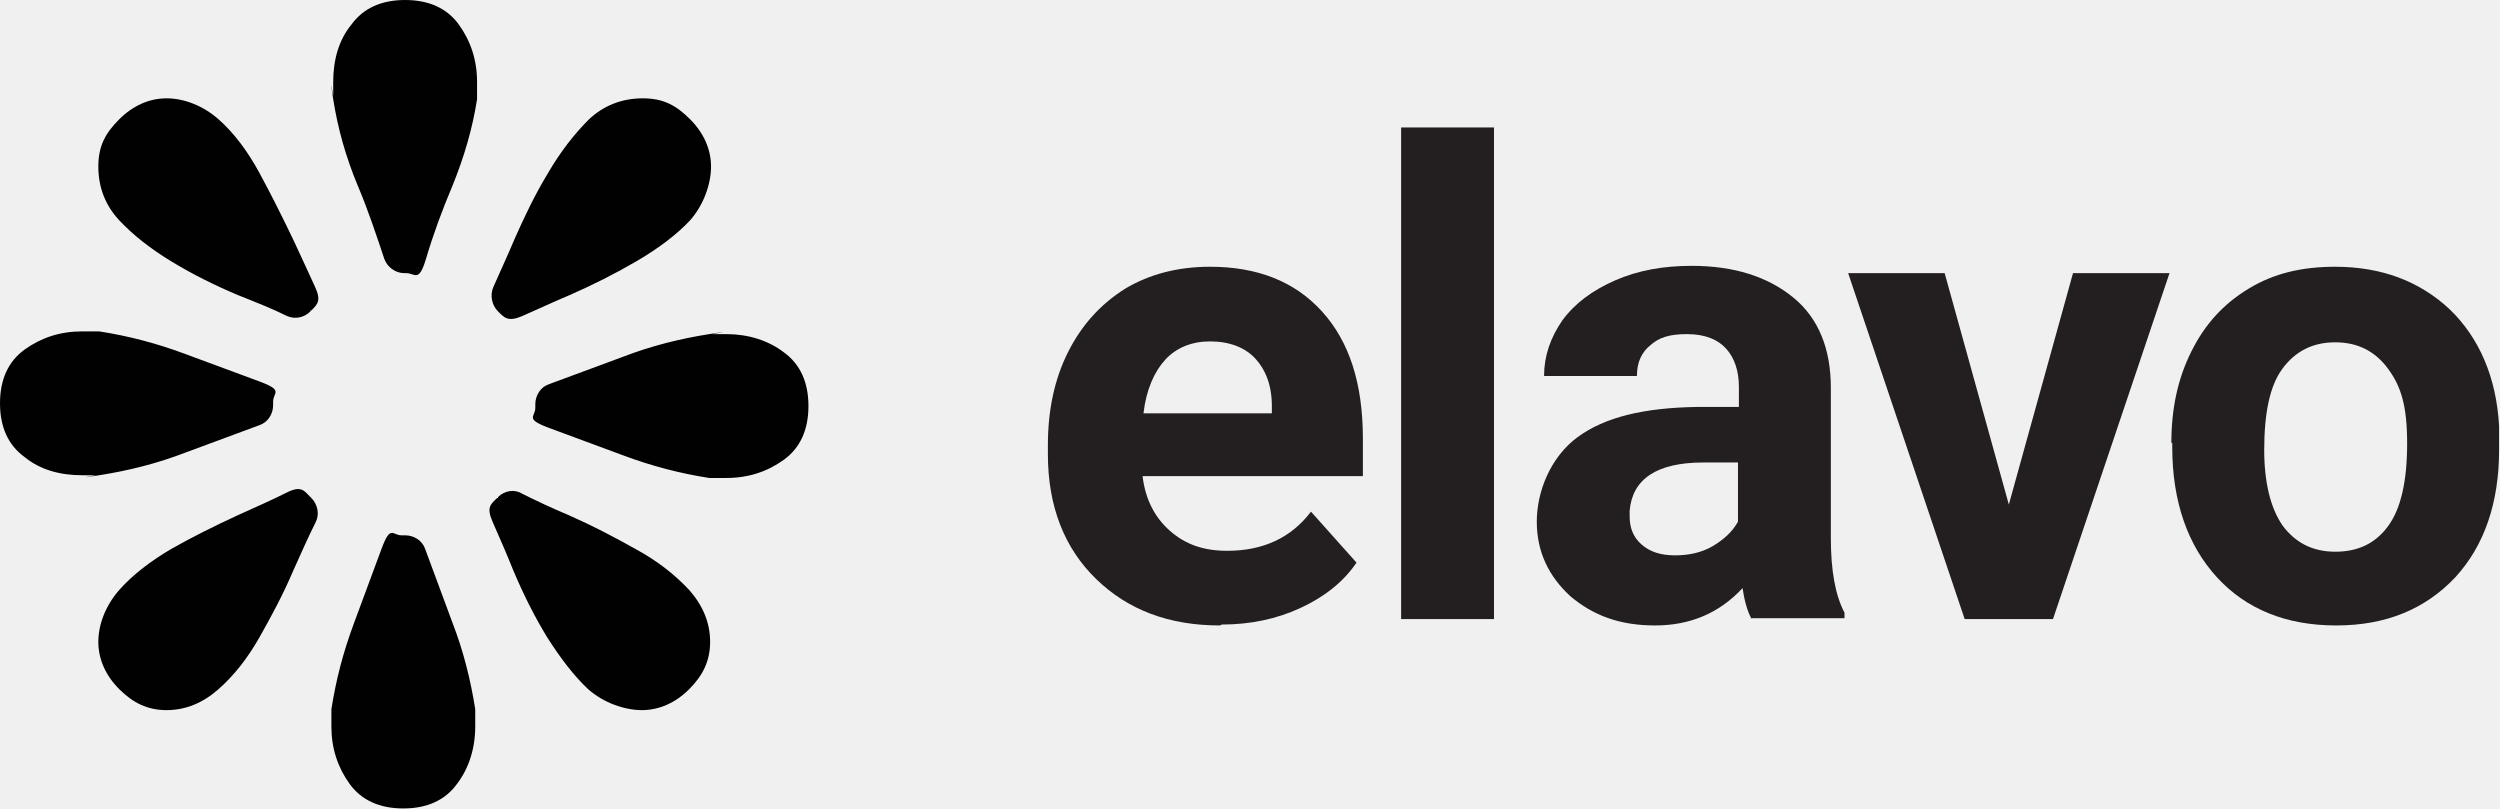
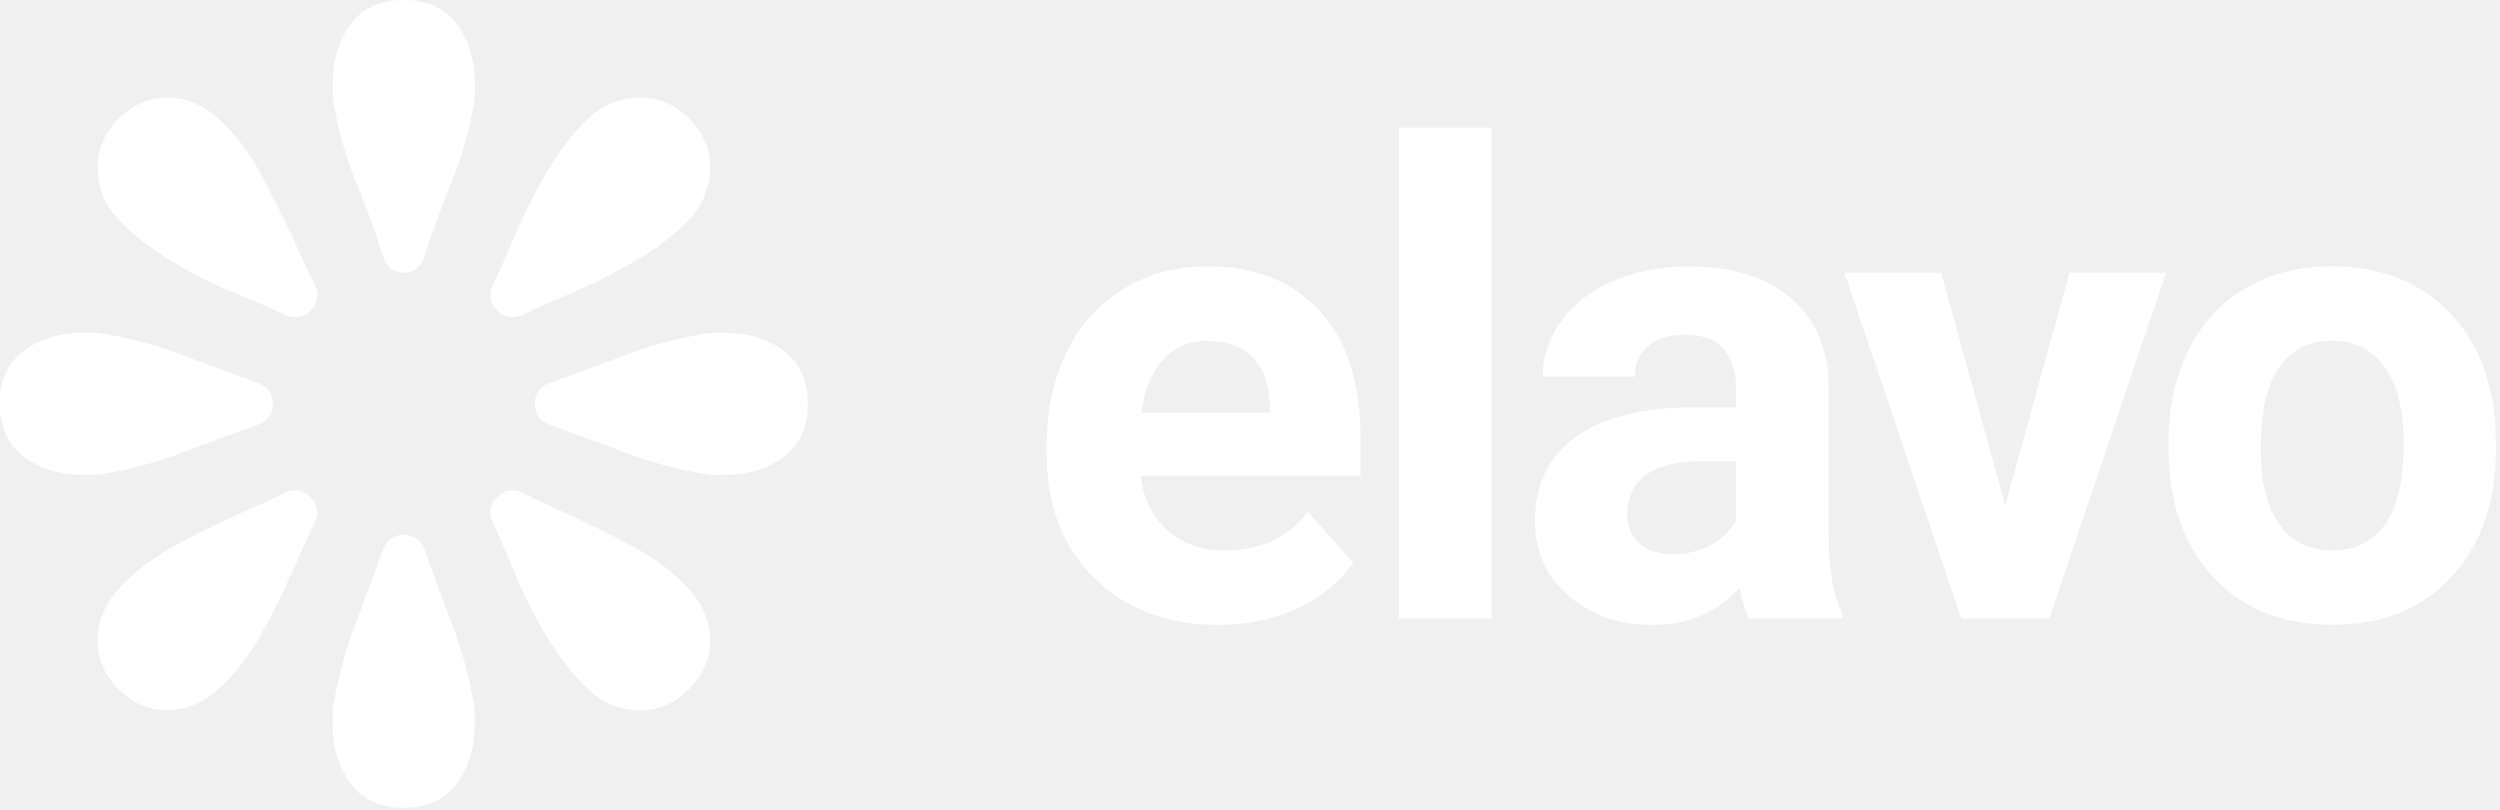
- <svg xmlns="http://www.w3.org/2000/svg" id="Layer_1" version="1.1" viewBox="0 0 274.6 88.8">
+ <svg xmlns="http://www.w3.org/2000/svg" width="275" height="89" viewBox="0 0 275 89" fill="none">
+   <g clip-path="url(#clip0_2841_6458)">
+     <path d="M30.02 44.5C30.02 45.48 29.4 46.35 28.47 46.68C25.74 47.65 23.04 48.65 20.37 49.67C17.26 50.87 14.11 51.71 10.92 52.2C10.79 52.22 10.67 52.23 10.54 52.23H9.02C6.58 52.23 4.46 51.58 2.67 50.28C0.88 48.98 -0.02 47.03 -0.02 44.42C-0.02 41.81 0.87 39.87 2.67 38.56C4.46 37.26 6.58 36.61 9.02 36.61H10.54C10.67 36.61 10.8 36.61 10.92 36.64C14.11 37.13 17.26 37.98 20.37 39.17C23.04 40.2 25.74 41.2 28.46 42.16C29.39 42.49 30.01 43.36 30.01 44.34V44.48L30.02 44.5ZM34.12 34.23C33.43 34.92 32.38 35.11 31.5 34.69C29.89 33.93 28.1 33.15 26.12 32.35C23.52 31.29 21.07 30.07 18.8 28.69C16.52 27.31 14.61 25.8 13.06 24.17C11.51 22.55 10.74 20.59 10.74 18.31C10.74 16.36 11.51 14.61 13.06 13.06C14.6 11.52 16.36 10.74 18.31 10.74C20.42 10.74 22.34 11.51 24.05 13.06C25.76 14.61 27.26 16.56 28.57 18.92C29.87 21.28 31.09 23.72 32.23 26.24C33.09 28.15 33.91 29.9 34.68 31.48C35.11 32.37 34.93 33.43 34.23 34.13L34.13 34.23H34.12ZM34.22 54.72C34.92 55.42 35.1 56.47 34.67 57.36C33.9 58.96 33.08 60.75 32.22 62.73C31.08 65.33 29.86 67.78 28.56 70.05C27.26 72.33 25.75 74.24 24.04 75.79C22.33 77.34 20.42 78.11 18.3 78.11C16.35 78.11 14.6 77.34 13.05 75.79C11.5 74.25 10.73 72.49 10.73 70.54C10.73 68.43 11.5 66.51 13.05 64.8C14.59 63.09 16.51 61.59 18.79 60.28C21.07 58.98 23.51 57.76 26.11 56.62C28.08 55.76 29.87 54.94 31.48 54.17C32.37 53.74 33.42 53.92 34.12 54.62L34.22 54.72ZM44.42 30.02C43.4 30.02 42.52 29.36 42.21 28.39C41.35 25.69 40.38 23.02 39.3 20.38C38.02 17.27 37.14 14.12 36.64 10.93C36.62 10.8 36.61 10.67 36.61 10.55V9.03C36.61 6.59 37.26 4.48 38.56 2.68C39.86 0.89 41.81 -0.01 44.42 -0.01C47.03 -0.01 48.97 0.89 50.28 2.68C51.58 4.47 52.23 6.59 52.23 9.03V10.54C52.23 10.67 52.23 10.8 52.2 10.92C51.71 14.11 50.82 17.26 49.54 20.37C48.45 23.01 47.48 25.68 46.63 28.38C46.32 29.35 45.43 30.01 44.42 30.01V30.02ZM44.49 58.83C45.47 58.83 46.34 59.45 46.67 60.38C47.64 63.11 48.64 65.8 49.66 68.47C50.86 71.58 51.7 74.73 52.19 77.92C52.21 78.05 52.22 78.17 52.22 78.3V79.82C52.22 82.26 51.57 84.38 50.27 86.17C48.97 87.96 47.01 88.86 44.41 88.86C41.81 88.86 39.85 87.97 38.55 86.17C37.25 84.38 36.6 82.26 36.6 79.82V78.3C36.6 78.17 36.6 78.05 36.63 77.92C37.12 74.73 37.97 71.58 39.16 68.47C40.19 65.8 41.18 63.1 42.15 60.38C42.48 59.46 43.35 58.83 44.33 58.83H44.47H44.49ZM54.66 34.16C53.94 33.44 53.75 32.36 54.18 31.45C54.93 29.87 55.7 28.14 56.5 26.23C57.56 23.71 58.78 21.27 60.16 18.91C61.54 16.55 63.05 14.6 64.68 13.05C66.3 11.51 68.26 10.73 70.54 10.73C72.49 10.73 74.24 11.5 75.79 13.05C77.33 14.6 78.11 16.35 78.11 18.3C78.11 20.58 77.34 22.53 75.79 24.16C74.24 25.79 72.29 27.29 69.93 28.68C67.57 30.06 65.13 31.28 62.61 32.34C60.71 33.14 58.97 33.91 57.39 34.66C56.48 35.09 55.4 34.9 54.69 34.19L54.66 34.16ZM54.72 54.63C55.42 53.93 56.48 53.75 57.37 54.18C58.95 54.95 60.7 55.77 62.61 56.63C65.13 57.77 67.57 58.99 69.93 60.29C72.29 61.59 74.24 63.1 75.79 64.81C77.33 66.52 78.11 68.43 78.11 70.55C78.11 72.5 77.34 74.25 75.79 75.8C74.24 77.35 72.49 78.12 70.54 78.12C68.26 78.12 66.31 77.35 64.68 75.8C63.05 74.26 61.55 72.34 60.16 70.06C58.78 67.78 57.56 65.34 56.5 62.74C55.69 60.76 54.91 58.97 54.16 57.36C53.74 56.48 53.93 55.43 54.62 54.74L54.72 54.64V54.63ZM58.83 44.35C58.83 43.37 59.45 42.5 60.38 42.17C63.11 41.2 65.81 40.2 68.48 39.18C71.59 37.98 74.74 37.14 77.93 36.65C78.06 36.63 78.18 36.62 78.31 36.62H79.83C82.27 36.62 84.38 37.27 86.18 38.57C87.97 39.87 88.86 41.83 88.86 44.43C88.86 47.03 87.96 48.99 86.18 50.29C84.39 51.59 82.27 52.24 79.83 52.24H78.31C78.18 52.24 78.06 52.24 77.93 52.21C74.74 51.72 71.59 50.87 68.48 49.68C65.81 48.65 63.11 47.66 60.38 46.69C59.46 46.36 58.83 45.49 58.83 44.51V44.37V44.35Z" fill="white" />
+     <path d="M134.02 68.74C128.44 68.74 123.9 67.03 120.4 63.61C116.9 60.19 115.14 55.63 115.14 49.93V48.95C115.14 45.13 115.88 41.71 117.35 38.7C118.83 35.69 120.92 33.37 123.63 31.74C126.34 30.11 129.42 29.3 132.89 29.3C138.09 29.3 142.19 30.94 145.18 34.22C148.17 37.5 149.66 42.15 149.66 48.18V52.33H125.44C125.77 54.81 126.76 56.81 128.41 58.31C130.06 59.81 132.15 60.56 134.69 60.56C138.6 60.56 141.66 59.14 143.87 56.31L148.86 61.9C147.34 64.06 145.27 65.74 142.67 66.94C140.07 68.14 137.19 68.75 134.02 68.75V68.74ZM132.86 37.49C130.84 37.49 129.21 38.17 127.96 39.54C126.71 40.91 125.9 42.86 125.55 45.4H139.68V44.59C139.63 42.33 139.02 40.58 137.85 39.35C136.68 38.12 135.01 37.5 132.86 37.5V37.49Z" fill="white" />
+     <path d="M164.07 68.04H153.87V14.04H164.07V68.04Z" fill="white" />
+     <path d="M192.39 68.04C191.92 67.13 191.58 65.99 191.37 64.63C188.91 67.37 185.71 68.74 181.77 68.74C178.04 68.74 174.96 67.66 172.51 65.51C170.06 63.35 168.84 60.64 168.84 57.35C168.84 53.32 170.33 50.23 173.32 48.07C176.31 45.91 180.63 44.82 186.28 44.8H190.96V42.62C190.96 40.86 190.51 39.46 189.61 38.4C188.71 37.34 187.28 36.82 185.34 36.82C183.63 36.82 182.29 37.23 181.31 38.05C180.34 38.87 179.85 40 179.85 41.43H169.69C169.69 39.23 170.37 37.19 171.73 35.31C173.09 33.43 175.01 31.96 177.5 30.9C179.98 29.83 182.77 29.3 185.87 29.3C190.56 29.3 194.28 30.48 197.03 32.83C199.78 35.18 201.16 38.5 201.16 42.76V59.25C201.18 62.86 201.69 65.59 202.67 67.44V68.04H192.4H192.39ZM183.99 60.97C185.49 60.97 186.87 60.64 188.14 59.97C189.41 59.3 190.34 58.41 190.95 57.28V50.74H187.15C182.06 50.74 179.36 52.5 179.03 56.01L178.99 56.61C178.99 57.88 179.44 58.92 180.33 59.74C181.22 60.56 182.44 60.97 183.99 60.97Z" fill="white" />
+     <path d="M220.57 55.63L227.64 30H238.26L225.43 68.04H215.73L202.9 30H213.52L220.59 55.63H220.57Z" fill="white" />
+     <path d="M238.52 48.67C238.52 44.9 239.25 41.53 240.7 38.58C242.15 35.63 244.24 33.34 246.98 31.72C249.72 30.1 252.88 29.29 256.49 29.29C261.62 29.29 265.81 30.86 269.06 34C272.31 37.14 274.12 41.41 274.49 46.8L274.56 49.4C274.56 55.24 272.93 59.92 269.67 63.44C266.41 66.97 262.04 68.73 256.56 68.73C251.08 68.73 246.7 66.97 243.43 63.46C240.16 59.95 238.53 55.16 238.53 49.12V48.66L238.52 48.67ZM248.68 49.39C248.68 53.01 249.36 55.77 250.72 57.68C252.08 59.59 254.02 60.55 256.56 60.55C259.1 60.55 260.94 59.61 262.33 57.72C263.72 55.83 264.4 52.81 264.4 48.65C264.4 45.11 263.71 42.36 262.33 40.41C260.95 38.46 259 37.49 256.49 37.49C253.98 37.49 252.08 38.46 250.72 40.39C249.36 42.33 248.68 45.33 248.68 49.39Z" fill="white" />
+   </g>
  <defs>
-     <style>
-       .st0 {
-         fill: #010101;
-       }
- 
-       .st1 {
-         fill: #231f20;
-       }
-     </style>
+     <clipPath id="clip0_2841_6458">
+       <rect width="274.56" height="88.85" fill="white" />
+     </clipPath>
  </defs>
-   <path class="st0" d="M30,44.5c0,1-.6,1.9-1.5,2.2-2.7,1-5.4,2-8.1,3-3.1,1.2-6.3,2-9.5,2.5s-.3,0-.4,0h-1.5c-2.4,0-4.6-.6-6.3-2-1.8-1.3-2.7-3.3-2.7-5.9s.9-4.6,2.7-5.9c1.8-1.3,3.9-2,6.3-2h1.5c.1,0,.3,0,.4,0,3.2.5,6.3,1.3,9.5,2.5,2.7,1,5.4,2,8.1,3s1.5,1.2,1.5,2.2h0ZM34.1,34.2c-.7.7-1.7.9-2.6.5-1.6-.8-3.4-1.5-5.4-2.3-2.6-1.1-5-2.3-7.3-3.7-2.3-1.4-4.2-2.9-5.7-4.5-1.5-1.6-2.3-3.6-2.3-5.9s.8-3.7,2.3-5.2c1.5-1.5,3.3-2.3,5.2-2.3s4,.8,5.7,2.3c1.7,1.5,3.2,3.5,4.5,5.9,1.3,2.4,2.5,4.8,3.7,7.3.9,1.9,1.7,3.7,2.4,5.2s.3,1.9-.4,2.6h-.1ZM34.2,54.7c.7.7.9,1.8.5,2.6-.8,1.6-1.6,3.4-2.5,5.4-1.1,2.6-2.4,5-3.7,7.3-1.3,2.3-2.8,4.2-4.5,5.7-1.7,1.5-3.6,2.3-5.7,2.3s-3.7-.8-5.2-2.3c-1.5-1.5-2.3-3.3-2.3-5.2s.8-4,2.3-5.7c1.5-1.7,3.5-3.2,5.7-4.5,2.3-1.3,4.7-2.5,7.3-3.7,2-.9,3.8-1.7,5.4-2.5s1.9-.2,2.6.5h0ZM44.4,30c-1,0-1.9-.7-2.2-1.6-.9-2.7-1.8-5.4-2.9-8-1.3-3.1-2.2-6.3-2.7-9.5s0-.3,0-.4v-1.5c0-2.4.6-4.6,2-6.3,1.3-1.8,3.3-2.7,5.9-2.7s4.6.9,5.9,2.7c1.3,1.8,2,3.9,2,6.3v1.5c0,.1,0,.3,0,.4-.5,3.2-1.4,6.3-2.7,9.5-1.1,2.6-2.1,5.3-2.9,8s-1.2,1.6-2.2,1.6h0ZM44.5,58.8c1,0,1.9.6,2.2,1.5,1,2.7,2,5.4,3,8.1,1.2,3.1,2,6.3,2.5,9.5,0,.1,0,.3,0,.4v1.5c0,2.4-.7,4.6-2,6.3-1.3,1.8-3.3,2.7-5.9,2.7s-4.6-.9-5.9-2.7c-1.3-1.8-2-3.9-2-6.3v-1.5c0-.1,0-.3,0-.4.5-3.2,1.3-6.3,2.5-9.5,1-2.7,2-5.4,3-8.1s1.2-1.5,2.2-1.5h.1ZM54.7,34.2c-.7-.7-.9-1.8-.5-2.7.7-1.6,1.5-3.3,2.3-5.2,1.1-2.5,2.3-5,3.7-7.3,1.4-2.4,2.9-4.3,4.5-5.9,1.6-1.5,3.6-2.3,5.9-2.3s3.7.8,5.2,2.3c1.5,1.5,2.3,3.3,2.3,5.2s-.8,4.2-2.3,5.9c-1.5,1.6-3.5,3.1-5.9,4.5-2.4,1.4-4.8,2.6-7.3,3.7-1.9.8-3.6,1.6-5.2,2.3s-2,.2-2.7-.5h0ZM54.7,54.6c.7-.7,1.8-.9,2.6-.4,1.6.8,3.3,1.6,5.2,2.4,2.5,1.1,5,2.4,7.3,3.7,2.4,1.3,4.3,2.8,5.9,4.5,1.5,1.7,2.3,3.6,2.3,5.7s-.8,3.7-2.3,5.2c-1.5,1.5-3.3,2.3-5.2,2.3s-4.2-.8-5.9-2.3c-1.6-1.5-3.1-3.5-4.5-5.7-1.4-2.3-2.6-4.7-3.7-7.3-.8-2-1.6-3.8-2.3-5.4s-.2-1.9.5-2.6h.1ZM58.8,44.4c0-1,.6-1.9,1.5-2.2,2.7-1,5.4-2,8.1-3,3.1-1.2,6.3-2,9.5-2.5s.3,0,.4,0h1.5c2.4,0,4.6.7,6.3,2,1.8,1.3,2.7,3.3,2.7,5.9s-.9,4.6-2.7,5.9c-1.8,1.3-3.9,2-6.3,2h-1.5c-.1,0-.3,0-.4,0-3.2-.5-6.3-1.3-9.5-2.5-2.7-1-5.4-2-8.1-3s-1.5-1.2-1.5-2.2h0Z" />
-   <g>
-     <path class="st1" d="M134,68.7c-5.6,0-10.1-1.7-13.6-5.1-3.5-3.4-5.3-8-5.3-13.7v-1c0-3.8.7-7.2,2.2-10.2,1.5-3,3.6-5.3,6.3-7,2.7-1.6,5.8-2.4,9.3-2.4,5.2,0,9.3,1.6,12.3,4.9,3,3.3,4.5,7.9,4.5,14v4.1h-24.2c.3,2.5,1.3,4.5,3,6,1.7,1.5,3.7,2.2,6.3,2.2,3.9,0,7-1.4,9.2-4.3l5,5.6c-1.5,2.2-3.6,3.8-6.2,5s-5.5,1.8-8.6,1.8ZM132.9,37.5c-2,0-3.7.7-4.9,2s-2.1,3.3-2.4,5.9h14.1v-.8c0-2.3-.7-4-1.8-5.2s-2.8-1.9-5-1.9Z" />
-     <path class="st1" d="M164.1,68h-10.2V14h10.2v54Z" />
-     <path class="st1" d="M192.4,68c-.5-.9-.8-2.1-1-3.4-2.5,2.7-5.7,4.1-9.6,4.1s-6.8-1.1-9.3-3.2c-2.4-2.2-3.7-4.9-3.7-8.2s1.5-7.1,4.5-9.3c3-2.2,7.3-3.2,13-3.3h4.7v-2.2c0-1.8-.5-3.2-1.4-4.2s-2.3-1.6-4.3-1.6-3.1.4-4,1.2c-1,.8-1.5,1.9-1.5,3.4h-10.2c0-2.2.7-4.2,2-6.1,1.4-1.9,3.3-3.3,5.8-4.4,2.5-1.1,5.3-1.6,8.4-1.6,4.7,0,8.4,1.2,11.2,3.5s4.1,5.7,4.1,9.9v16.5c0,3.6.5,6.3,1.5,8.2v.6h-10.3ZM184,61c1.5,0,2.9-.3,4.1-1s2.2-1.6,2.8-2.7v-6.5h-3.8c-5.1,0-7.8,1.8-8.1,5.3v.6c0,1.3.4,2.3,1.3,3.1.9.8,2.1,1.2,3.7,1.2Z" />
-     <path class="st1" d="M220.6,55.6l7.1-25.6h10.6l-12.8,38h-9.7l-12.8-38h10.6l7.1,25.6Z" />
-     <path class="st1" d="M238.5,48.7c0-3.8.7-7.1,2.2-10.1s3.5-5.2,6.3-6.9,5.9-2.4,9.5-2.4c5.1,0,9.3,1.6,12.6,4.7,3.2,3.1,5.1,7.4,5.4,12.8v2.6c0,5.8-1.6,10.5-4.8,14-3.3,3.5-7.6,5.3-13.1,5.3s-9.9-1.8-13.1-5.3-4.9-8.3-4.9-14.3v-.5ZM248.7,49.4c0,3.6.7,6.4,2,8.3,1.4,1.9,3.3,2.9,5.8,2.9s4.4-.9,5.8-2.8,2.1-4.9,2.1-9.1-.7-6.3-2.1-8.2c-1.4-1.9-3.3-2.9-5.8-2.9s-4.4,1-5.8,2.9c-1.4,1.9-2,4.9-2,9Z" />
-   </g>
</svg>
